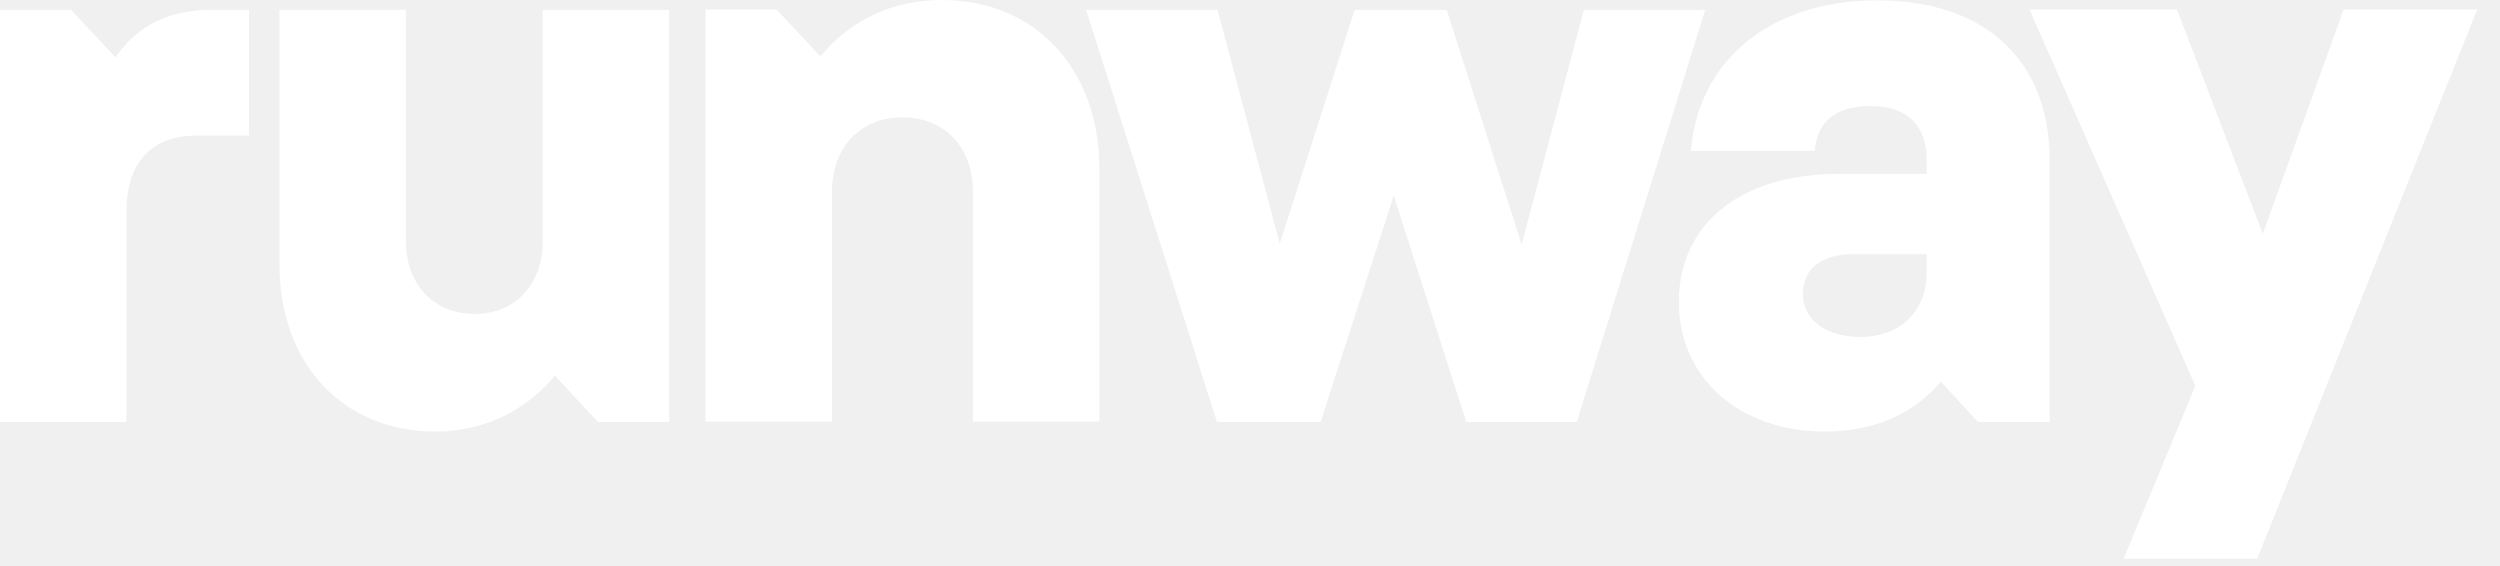
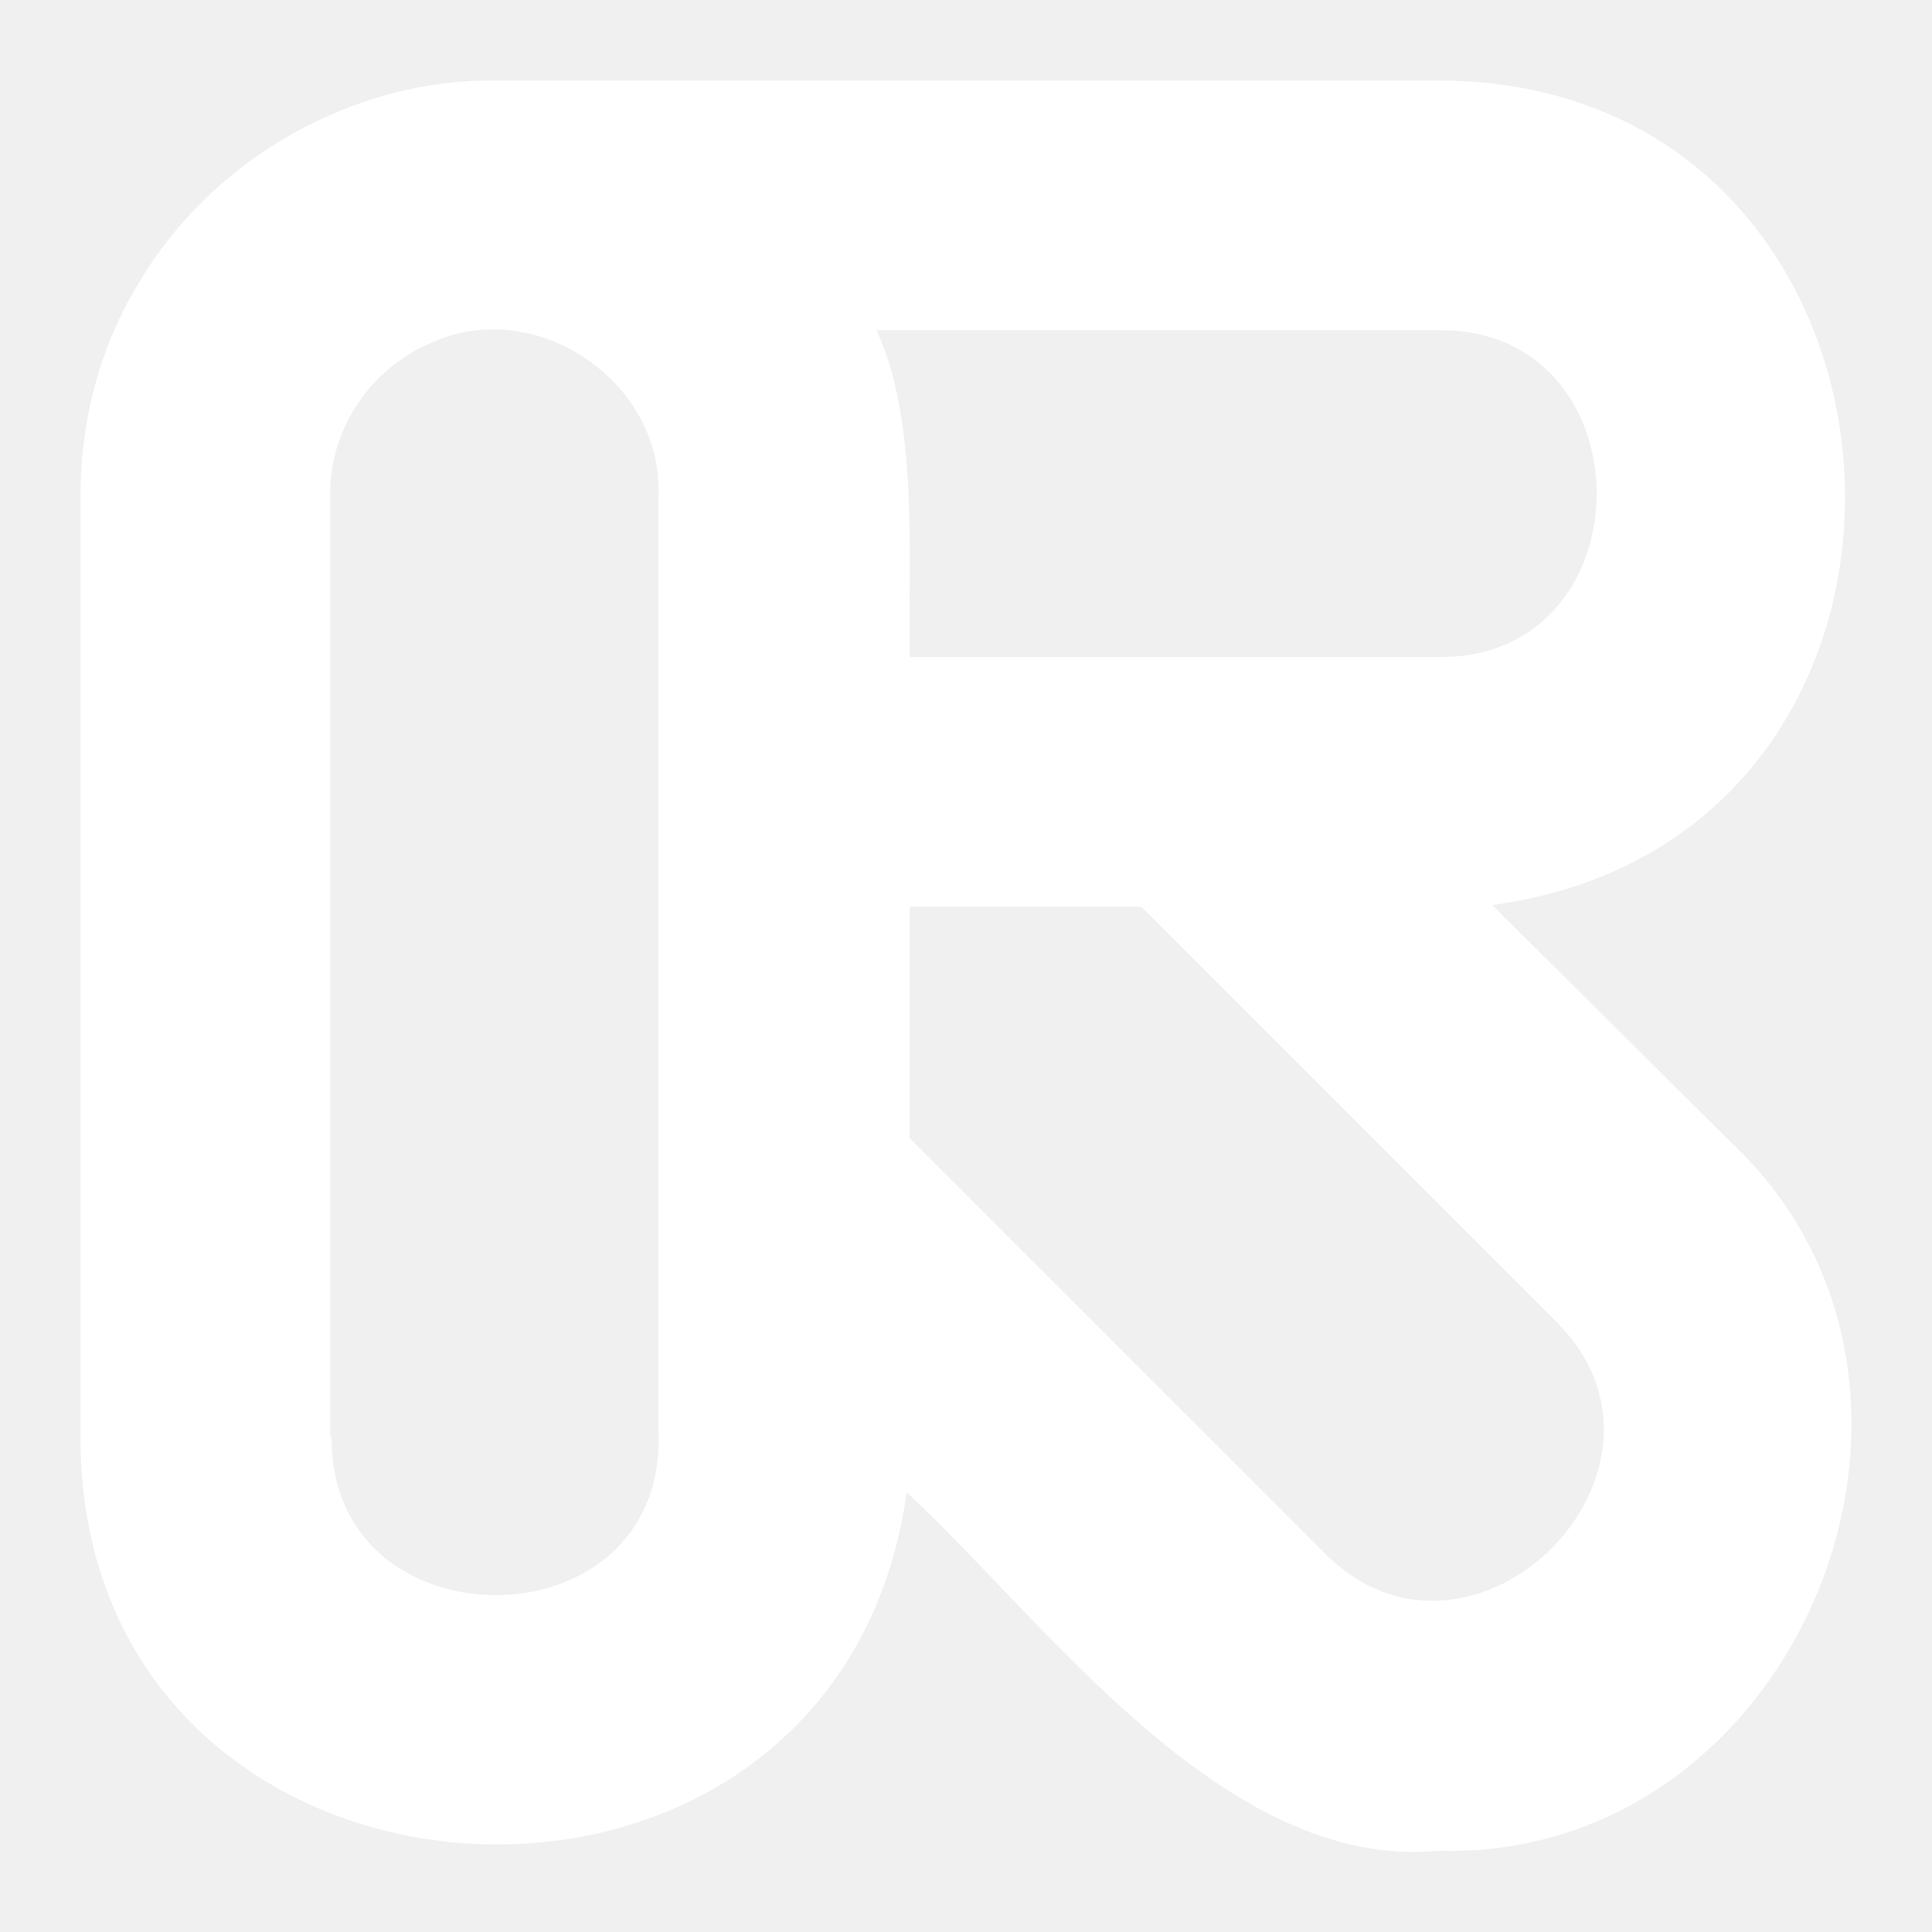
- <svg xmlns="http://www.w3.org/2000/svg" viewBox="0 0 84 19" fill="none">
-   <path d="M6.616 4.556C5.074 4.556 4.248 5.48 4.248 7.115V14.179H0V0.332H2.388L3.88 1.927C4.586 0.894 5.651 0.332 7.084 0.332H8.367V4.556H6.616Z" fill="#FFFFFF" />
-   <path d="M9.391 0.332H13.639V8.109C13.639 9.553 14.574 10.547 15.947 10.547C17.32 10.547 18.235 9.553 18.235 8.109V0.332H22.483V14.179H20.096L18.643 12.624C17.658 13.808 16.255 14.5 14.624 14.5C11.53 14.5 9.391 12.223 9.391 8.901V0.332Z" fill="#FFFFFF" />
-   <path d="M36.939 14.168H32.691V6.442C32.691 4.957 31.746 3.943 30.323 3.943C28.9 3.943 27.955 4.957 27.955 6.442V14.168H23.707V0.321H26.095L27.567 1.896C28.552 0.692 29.975 0 31.646 0C34.78 0 36.939 2.308 36.939 5.669V14.158V14.168Z" fill="#FFFFFF" />
-   <path d="M36.473 0.332H40.91L42.999 8.189L45.516 0.332H48.61L51.127 8.219L53.217 0.332H57.296L52.978 14.179H49.267L46.829 6.573L44.372 14.179H40.89L36.493 0.332H36.473Z" fill="#FFFFFF" />
-   <path d="M63.076 0.012C66.687 0.012 68.866 2.019 68.866 5.37V14.18H66.459L65.215 12.825C64.28 13.919 62.947 14.501 61.325 14.501C58.44 14.501 56.41 12.695 56.41 10.146C56.41 7.598 58.38 5.842 61.812 5.842H64.737V5.39C64.737 4.206 64.081 3.564 62.857 3.564C61.633 3.564 61.046 4.126 60.977 5.069H56.818C57.057 2.009 59.514 0.012 63.076 0.012ZM64.737 9.143V8.541H62.26C61.196 8.541 60.579 9.032 60.579 9.875C60.579 10.718 61.305 11.32 62.519 11.32C63.733 11.32 64.737 10.568 64.737 9.143Z" fill="#FFFFFF" />
-   <path d="M75.842 18.773H71.355L73.763 12.963L68.191 0.32H73.146L76.031 7.856L78.747 0.32H83.234L75.842 18.773Z" fill="#FFFFFF" />
+ <svg xmlns="http://www.w3.org/2000/svg" fill="#ffffff" fill-rule="evenodd" height="24" viewBox="0 0 24 24" width="24">
+   <path d="M17.86 22.992c-2.669.245-4.887-2.876-6.597-4.454C10.398 24.759 1 24.177 1 17.86V6.15c0-.921.244-1.861.733-2.65C2.635 1.977 4.383.98 6.15 1h11.71c6.316 0 6.918 9.398.677 10.243l2.97 2.951c3.252 3.064.808 8.929-3.646 8.797zm-1.428-3.721c1.842 1.898 4.774-1.034 2.876-2.876l-5.132-5.132H11.3v2.876l4.436 4.436.696.696zM4.12 17.842c-.037 2.632 4.117 2.632 4.06 0V6.132c.038-1.316-1.353-2.35-2.612-1.955-.057.019-.113.037-.15.056-.79.301-1.335 1.09-1.317 1.936v11.673h.02zm13.74-9.68c2.632.037 2.632-4.098 0-4.06h-6.973c.526 1.109.395 2.857.413 4.06h6.56z" />
</svg>
